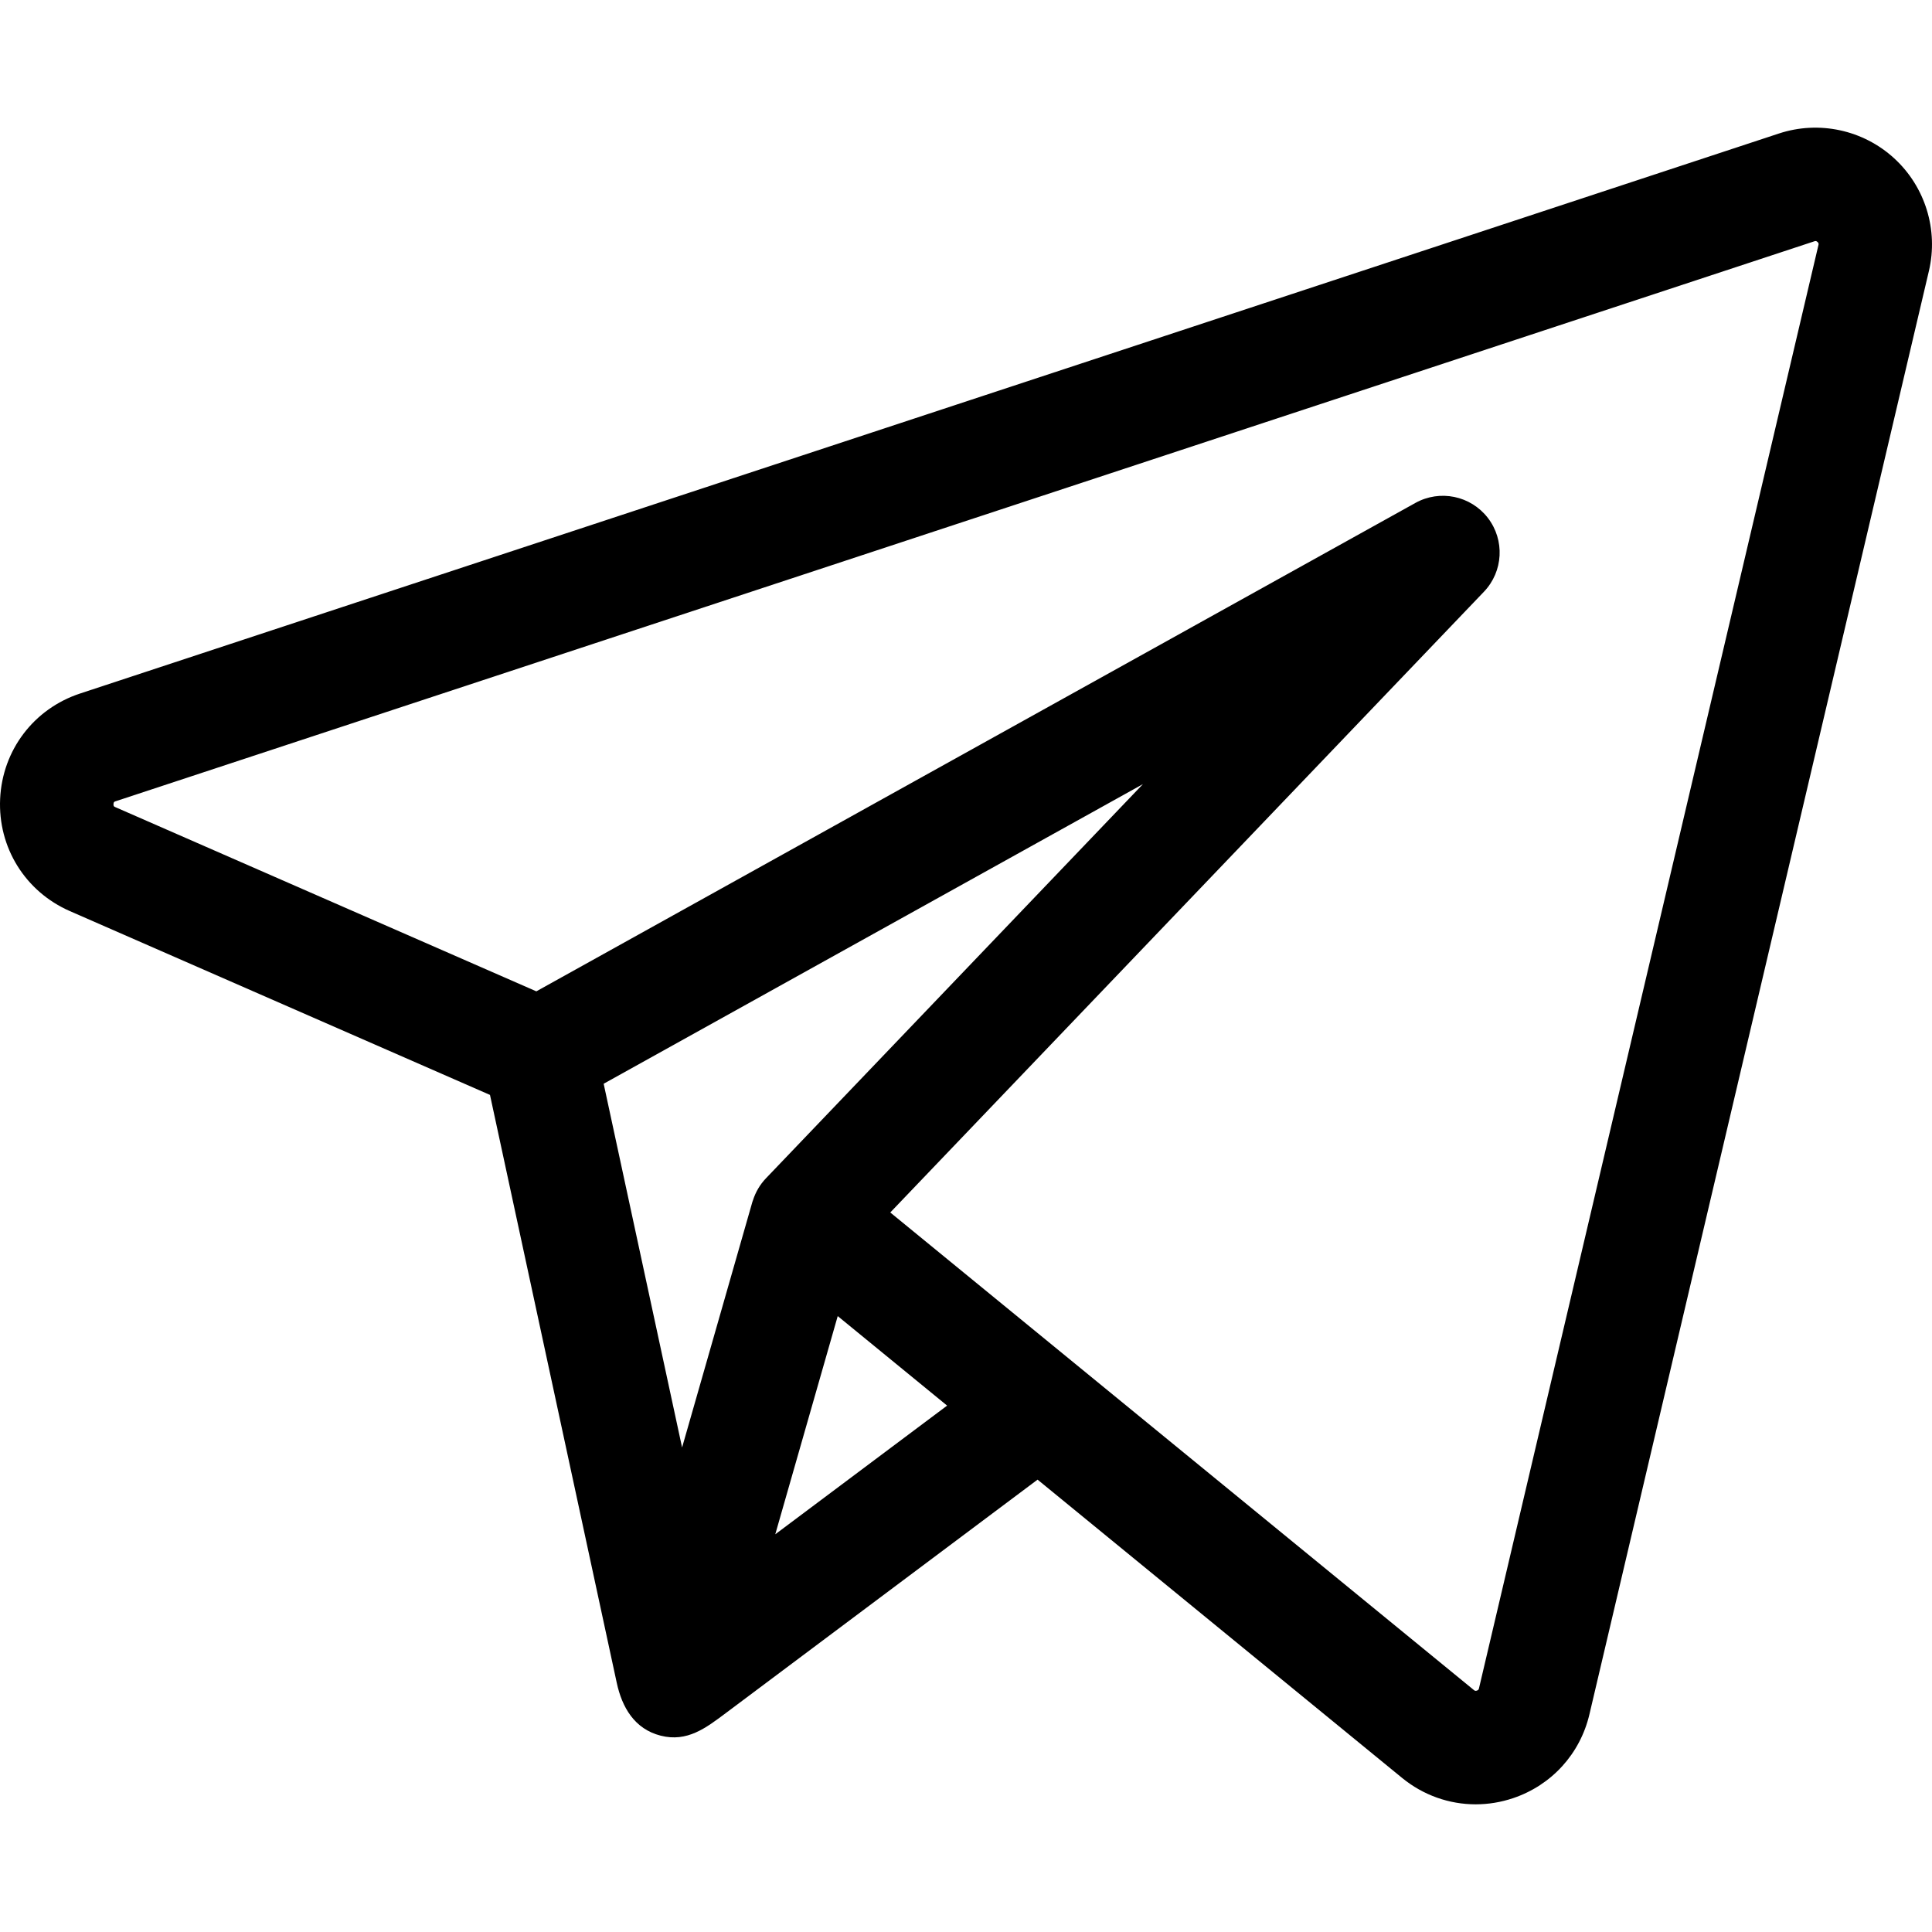
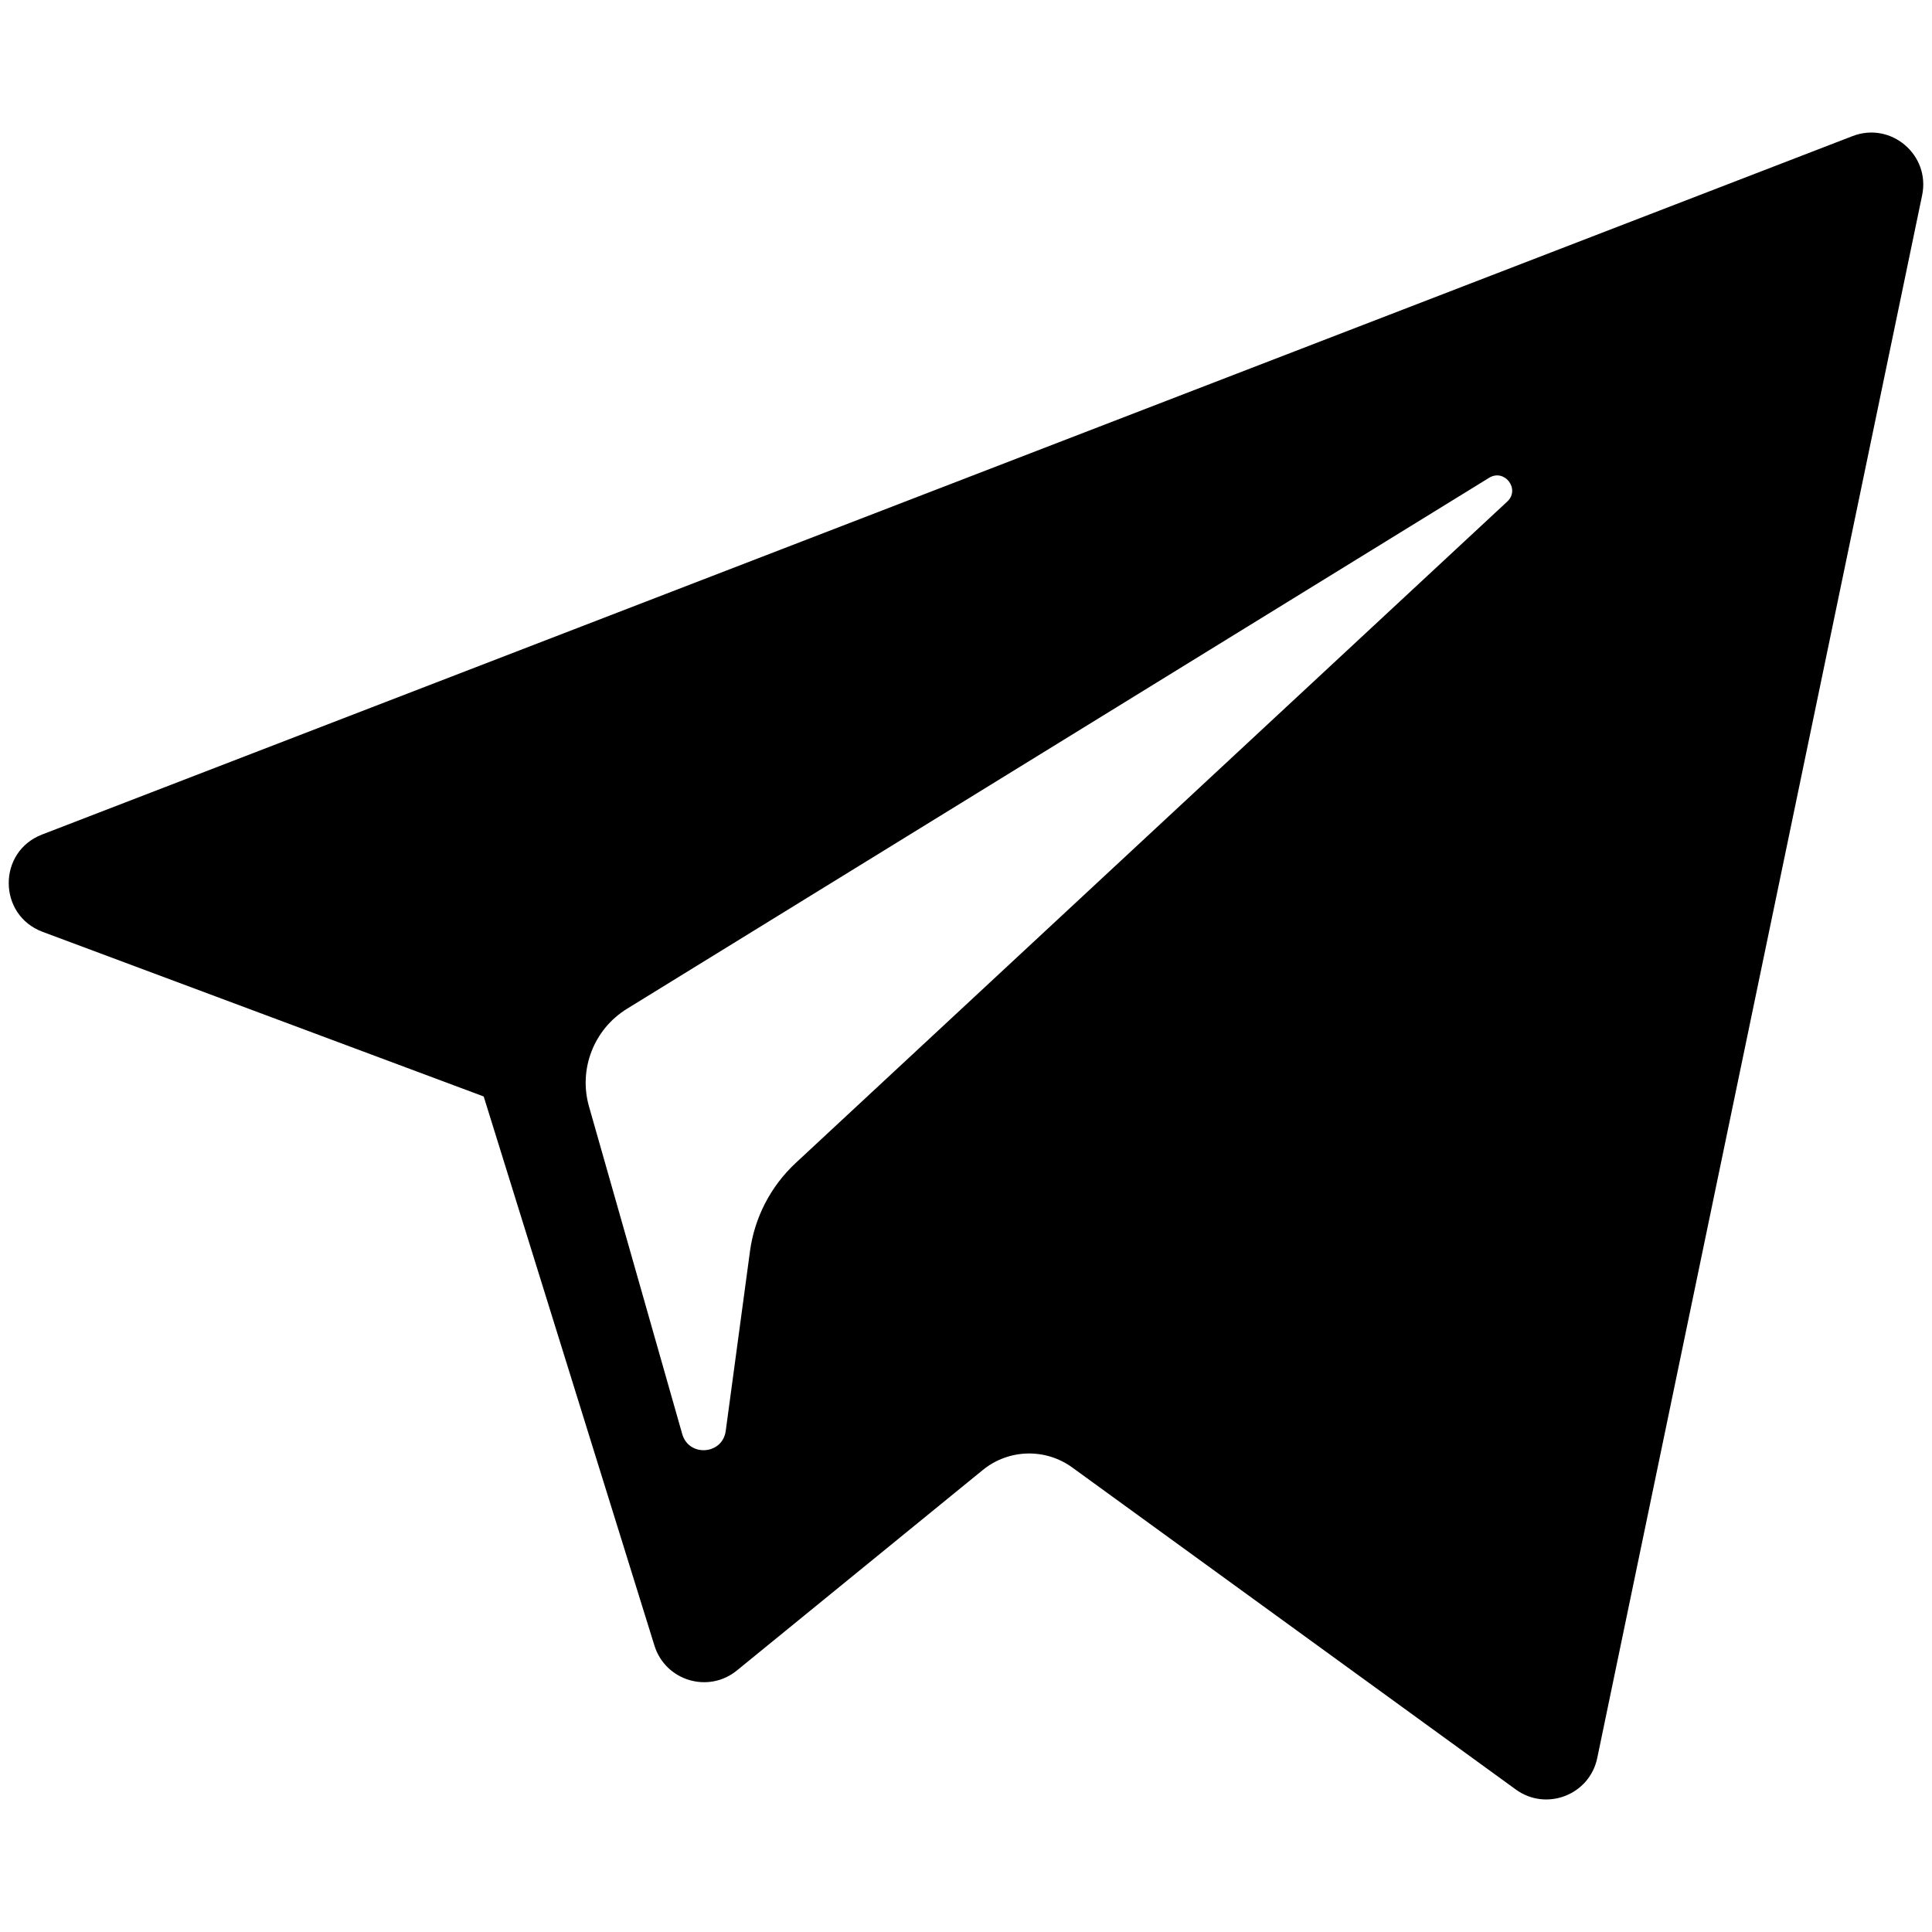
- <svg xmlns="http://www.w3.org/2000/svg" version="1.1" id="Capa_1" x="0px" y="0px" viewBox="0 0 512 512" style="enable-background:new 0 0 512 512;" xml:space="preserve">
-   <g>
-     <g>
-       <path d="M501.974,41.949c-8.237-7.547-19.944-10.062-30.555-6.565L21.231,183.785c-12.269,4.044-20.589,14.996-21.196,27.899    c-0.606,12.904,6.649,24.589,18.483,29.768l111.335,48.712c0.543,2.52,32.504,150.756,33.591,155.795    c1.395,6.472,4.68,12.237,11.639,14.01c7.039,1.793,12.012-2.054,17.264-5.986c2.923-2.188,82.62-61.865,82.62-61.865    l96.589,79.039c5.626,4.606,12.502,7.008,19.513,7.008c3.338-0.001,6.708-0.545,9.986-1.657    c10.166-3.447,17.702-11.744,20.159-22.193L511.18,71.813C513.737,60.938,510.211,49.496,501.974,41.949z M199.544,318.077    c-0.055,0.13-0.109,0.277-0.16,0.453l-18.624,65.068l-20.784-96.395l142.917-79.405l-99.921,104.478    C201.398,313.922,200.24,315.912,199.544,318.077z M205.455,406.602l8.459-29.555l8.091-28.269l28.991,23.724L205.455,406.602z     M481.908,64.927l-89.965,382.502c-0.045,0.19-0.105,0.452-0.545,0.601c-0.436,0.148-0.648-0.021-0.798-0.145l-105.691-86.488    c-0.003-0.002-0.005-0.005-0.008-0.007l-48.969-40.072L393.255,156.82c5.138-5.373,5.578-13.694,1.035-19.579    c-4.545-5.886-12.707-7.567-19.204-3.955L142.135,262.715L30.572,213.902c-0.34-0.148-0.527-0.231-0.5-0.806    c0.027-0.573,0.221-0.638,0.573-0.754l450.188-148.4c0.218-0.071,0.464-0.153,0.826,0.177    C482.021,64.451,481.961,64.703,481.908,64.927z" />
-     </g>
+ <svg xmlns="http://www.w3.org/2000/svg" version="1.1" id="Layer_1" x="0px" y="0px" viewBox="-49 141 512 512" style="enable-background:new -49 141 512 512;" xml:space="preserve">
+   <g id="XMLID_496_">
+     <path id="XMLID_497_" d="M-37.724,387.942l116.909,43.634l45.251,145.526c2.895,9.32,14.293,12.766,21.858,6.581l65.167-53.125   c6.831-5.566,16.561-5.843,23.699-0.661l117.538,85.335c8.093,5.882,19.558,1.448,21.587-8.331l86.103-414.17   c2.216-10.682-8.28-19.593-18.451-15.659l-479.798,185.09C-49.702,366.729-49.599,383.492-37.724,387.942z M117.143,408.348   l228.483-140.723c4.106-2.522,8.331,3.031,4.805,6.302l-188.565,175.28c-6.628,6.17-10.903,14.426-12.114,23.388l-6.423,47.602   c-0.851,6.356-9.779,6.987-11.533,0.835l-24.704-86.803C104.262,424.329,108.386,413.754,117.143,408.348z" />
  </g>
-   <g>
- </g>
-   <g>
- </g>
-   <g>
- </g>
-   <g>
- </g>
-   <g>
- </g>
-   <g>
- </g>
-   <g>
- </g>
-   <g>
- </g>
-   <g>
- </g>
-   <g>
- </g>
-   <g>
- </g>
-   <g>
- </g>
-   <g>
- </g>
-   <g>
- </g>
-   <g>
- </g>
</svg>
